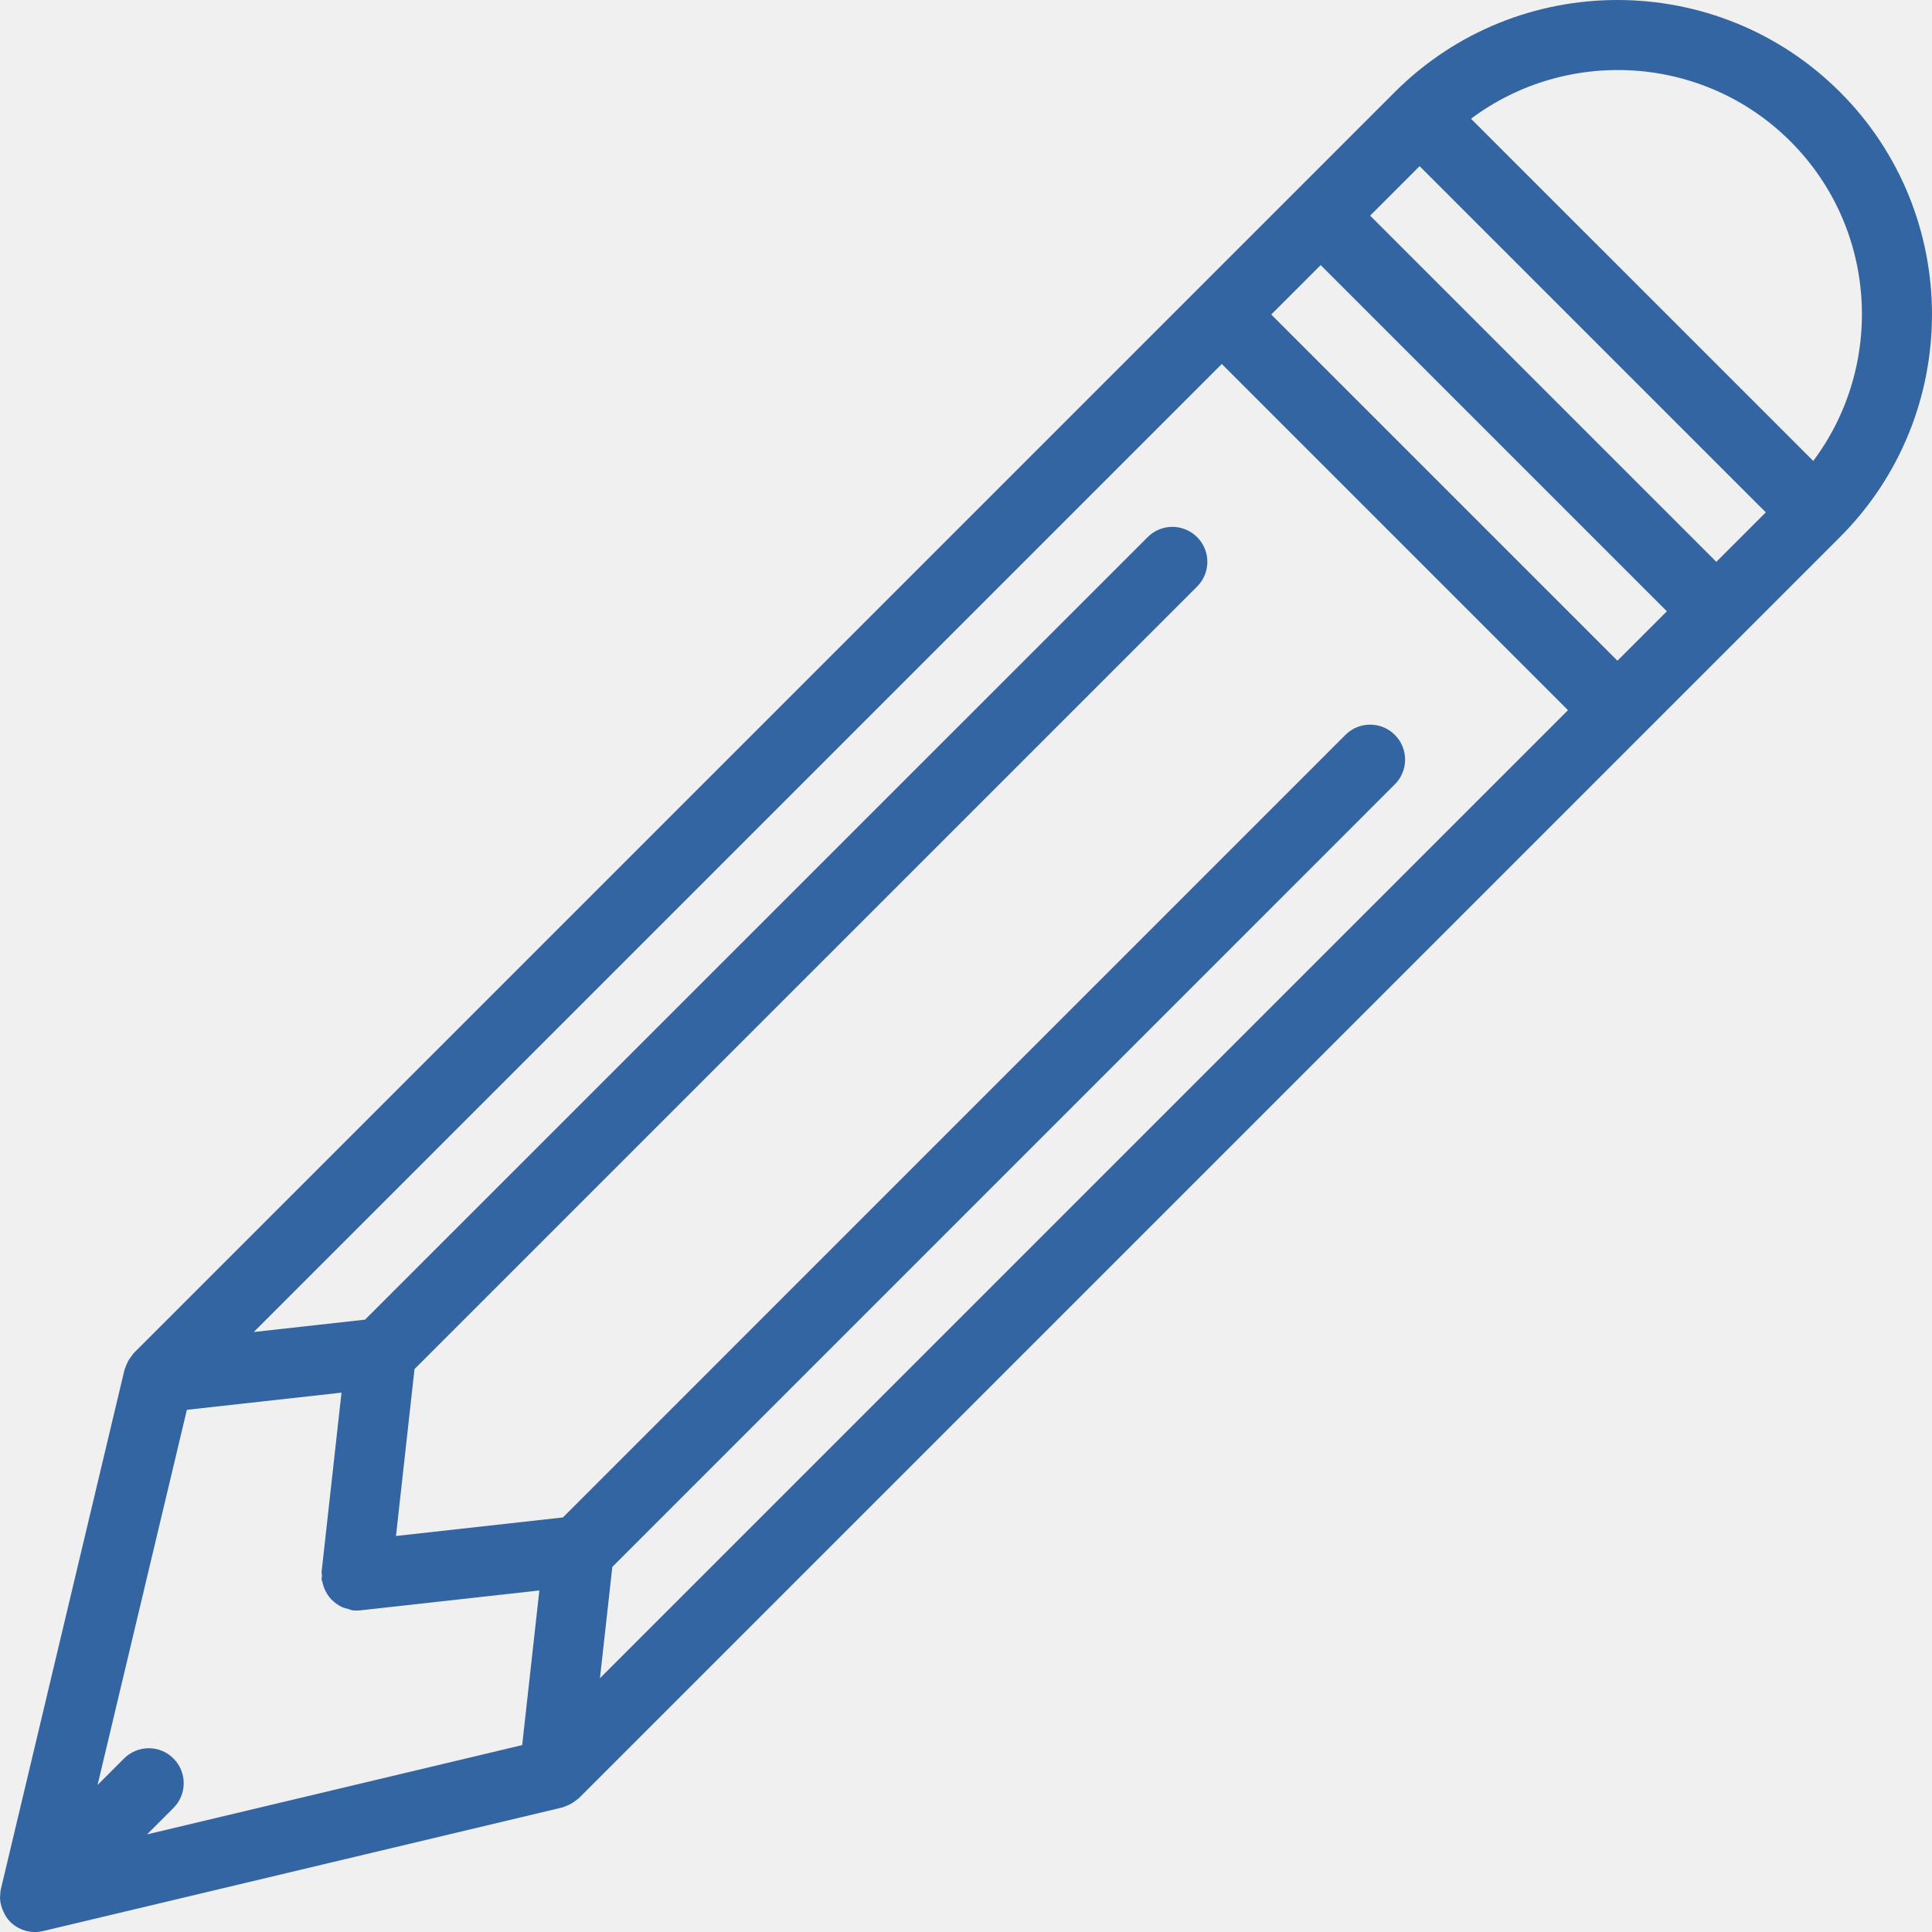
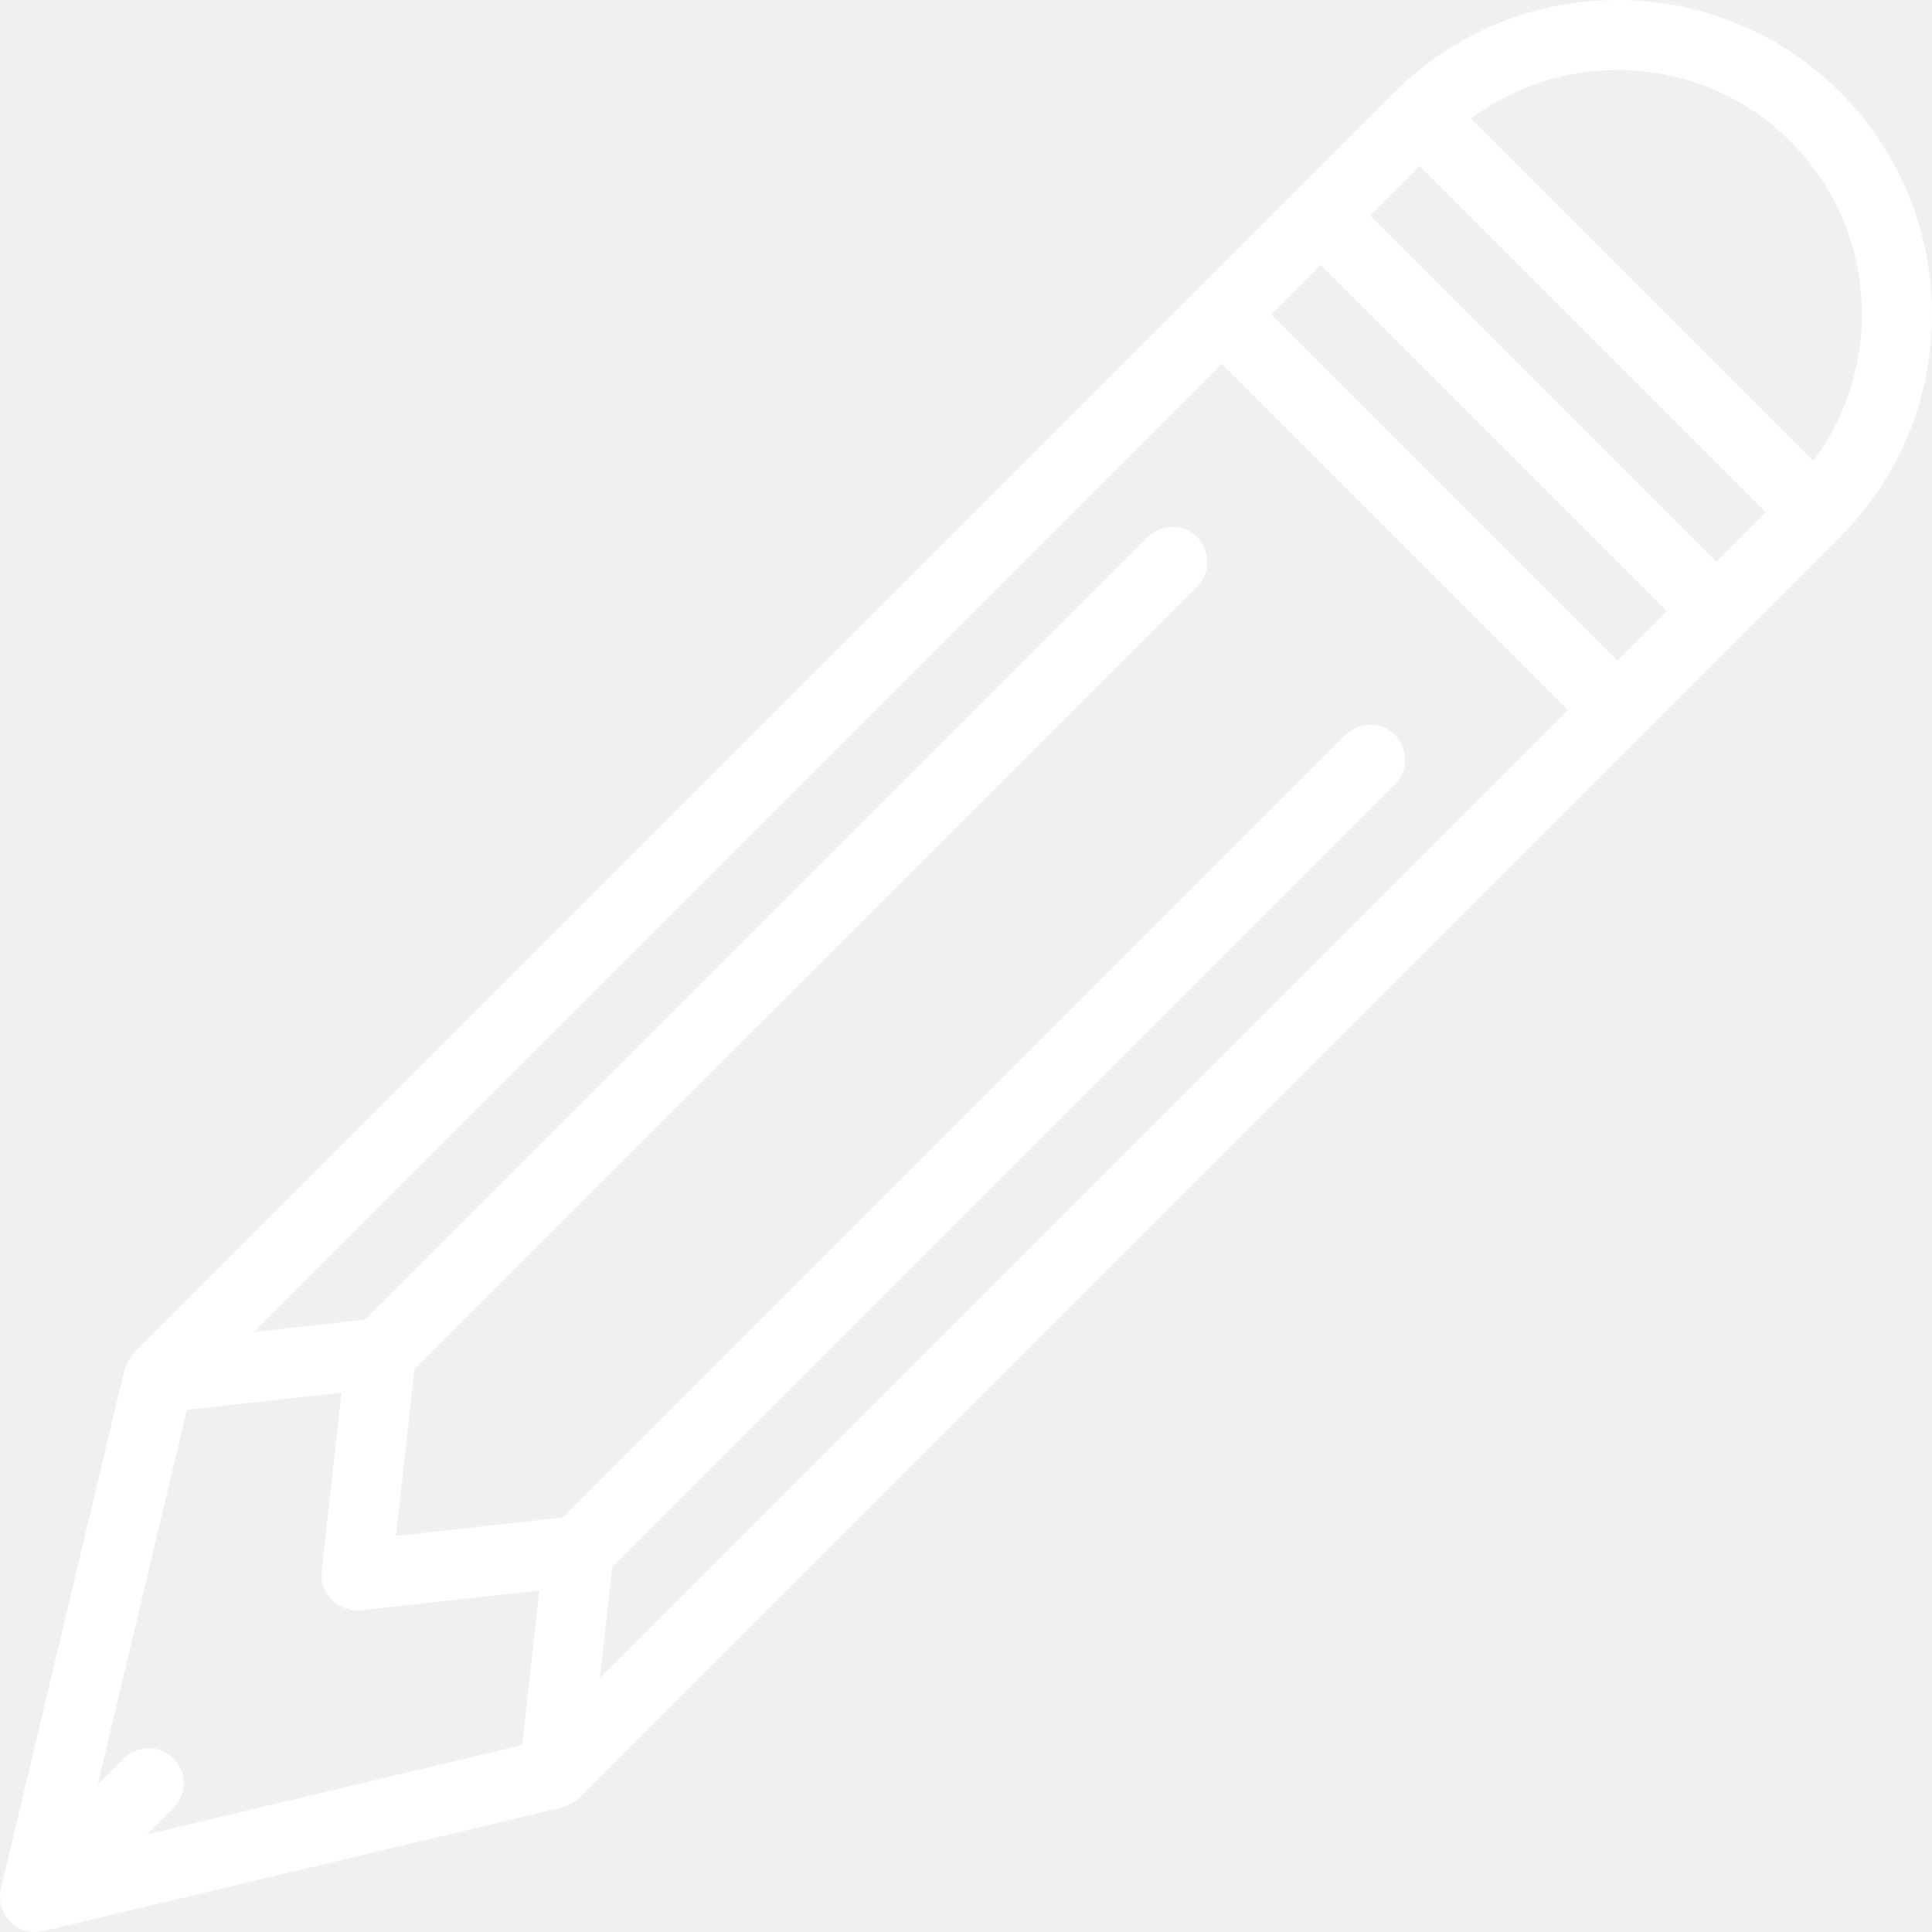
<svg xmlns="http://www.w3.org/2000/svg" version="1.1" id="Capa_1" x="0px" y="0px" viewBox="0 0 55.25 55.25" style="enable-background:new 0 0 55.25 55.25;" xml:space="preserve" width="512px" height="512px">
-   <path d="M52.618,2.631c-3.51-3.508-9.219-3.508-12.729,0L3.827,38.693C3.81,38.71,3.8,38.731,3.785,38.749  c-0.021,0.024-0.039,0.05-0.058,0.076c-0.053,0.074-0.094,0.153-0.125,0.239c-0.009,0.026-0.022,0.049-0.029,0.075  c-0.003,0.01-0.009,0.02-0.012,0.03l-3.535,14.85c-0.016,0.067-0.02,0.135-0.022,0.202C0.004,54.234,0,54.246,0,54.259  c0.001,0.114,0.026,0.225,0.065,0.332c0.009,0.025,0.019,0.047,0.03,0.071c0.049,0.107,0.11,0.21,0.196,0.296  c0.095,0.095,0.207,0.168,0.328,0.218c0.121,0.05,0.25,0.075,0.379,0.075c0.077,0,0.155-0.009,0.231-0.027l14.85-3.535  c0.027-0.006,0.051-0.021,0.077-0.03c0.034-0.011,0.066-0.024,0.099-0.039c0.072-0.033,0.139-0.074,0.201-0.123  c0.024-0.019,0.049-0.033,0.072-0.054c0.008-0.008,0.018-0.012,0.026-0.02l36.063-36.063C56.127,11.85,56.127,6.14,52.618,2.631z   M51.204,4.045c2.488,2.489,2.7,6.397,0.65,9.137l-9.787-9.787C44.808,1.345,48.716,1.557,51.204,4.045z M46.254,18.895l-9.9-9.9  l1.414-1.414l9.9,9.9L46.254,18.895z M4.961,50.288c-0.391-0.391-1.023-0.391-1.414,0L2.79,51.045l2.554-10.728l4.422-0.491  l-0.569,5.122c-0.004,0.038,0.01,0.073,0.01,0.11c0,0.038-0.014,0.072-0.01,0.11c0.004,0.033,0.021,0.06,0.028,0.092  c0.012,0.058,0.029,0.111,0.05,0.165c0.026,0.065,0.057,0.124,0.095,0.181c0.031,0.046,0.062,0.087,0.1,0.127  c0.048,0.051,0.1,0.094,0.157,0.134c0.045,0.031,0.088,0.06,0.138,0.084C9.831,45.982,9.9,46,9.972,46.017  c0.038,0.009,0.069,0.03,0.108,0.035c0.036,0.004,0.072,0.006,0.109,0.006c0,0,0.001,0,0.001,0c0,0,0.001,0,0.001,0h0.001  c0,0,0.001,0,0.001,0c0.036,0,0.073-0.002,0.109-0.006l5.122-0.569l-0.491,4.422L4.204,52.459l0.757-0.757  C5.351,51.312,5.351,50.679,4.961,50.288z M17.511,44.809L39.889,22.43c0.391-0.391,0.391-1.023,0-1.414s-1.023-0.391-1.414,0  L16.097,43.395l-4.773,0.53l0.53-4.773l22.38-22.378c0.391-0.391,0.391-1.023,0-1.414s-1.023-0.391-1.414,0L10.44,37.738  l-3.183,0.354L34.94,10.409l9.9,9.9L17.157,47.992L17.511,44.809z M49.082,16.067l-9.9-9.9l1.415-1.415l9.9,9.9L49.082,16.067z" fill="#3465a3" />
+   <path d="M52.618,2.631c-3.51-3.508-9.219-3.508-12.729,0L3.827,38.693C3.81,38.71,3.8,38.731,3.785,38.749  c-0.021,0.024-0.039,0.05-0.058,0.076c-0.053,0.074-0.094,0.153-0.125,0.239c-0.009,0.026-0.022,0.049-0.029,0.075  c-0.003,0.01-0.009,0.02-0.012,0.03l-3.535,14.85c-0.016,0.067-0.02,0.135-0.022,0.202C0.004,54.234,0,54.246,0,54.259  c0.001,0.114,0.026,0.225,0.065,0.332c0.009,0.025,0.019,0.047,0.03,0.071c0.049,0.107,0.11,0.21,0.196,0.296  c0.095,0.095,0.207,0.168,0.328,0.218c0.121,0.05,0.25,0.075,0.379,0.075c0.077,0,0.155-0.009,0.231-0.027l14.85-3.535  c0.027-0.006,0.051-0.021,0.077-0.03c0.034-0.011,0.066-0.024,0.099-0.039c0.072-0.033,0.139-0.074,0.201-0.123  c0.024-0.019,0.049-0.033,0.072-0.054c0.008-0.008,0.018-0.012,0.026-0.02l36.063-36.063C56.127,11.85,56.127,6.14,52.618,2.631z   M51.204,4.045c2.488,2.489,2.7,6.397,0.65,9.137l-9.787-9.787C44.808,1.345,48.716,1.557,51.204,4.045z M46.254,18.895l-9.9-9.9  l1.414-1.414l9.9,9.9L46.254,18.895z M4.961,50.288c-0.391-0.391-1.023-0.391-1.414,0L2.79,51.045l2.554-10.728l4.422-0.491  l-0.569,5.122c-0.004,0.038,0.01,0.073,0.01,0.11c0,0.038-0.014,0.072-0.01,0.11c0.004,0.033,0.021,0.06,0.028,0.092  c0.012,0.058,0.029,0.111,0.05,0.165c0.026,0.065,0.057,0.124,0.095,0.181c0.031,0.046,0.062,0.087,0.1,0.127  c0.048,0.051,0.1,0.094,0.157,0.134c0.045,0.031,0.088,0.06,0.138,0.084C9.831,45.982,9.9,46,9.972,46.017  c0.038,0.009,0.069,0.03,0.108,0.035c0.036,0.004,0.072,0.006,0.109,0.006c0,0,0.001,0,0.001,0c0,0,0.001,0,0.001,0h0.001  c0,0,0.001,0,0.001,0c0.036,0,0.073-0.002,0.109-0.006l5.122-0.569l-0.491,4.422L4.204,52.459l0.757-0.757  C5.351,51.312,5.351,50.679,4.961,50.288z M17.511,44.809L39.889,22.43c0.391-0.391,0.391-1.023,0-1.414s-1.023-0.391-1.414,0  L16.097,43.395l-4.773,0.53l0.53-4.773l22.38-22.378c0.391-0.391,0.391-1.023,0-1.414s-1.023-0.391-1.414,0L10.44,37.738  l-3.183,0.354L34.94,10.409l9.9,9.9L17.157,47.992L17.511,44.809z M49.082,16.067l-9.9-9.9l1.415-1.415l9.9,9.9L49.082,16.067z" fill="#FFFFFF" />
  <g>
</g>
  <g>
</g>
  <g>
</g>
  <g>
</g>
  <g>
</g>
  <g>
</g>
  <g>
</g>
  <g>
</g>
  <g>
</g>
  <g>
</g>
  <g>
</g>
  <g>
</g>
  <g>
</g>
  <g>
</g>
  <g>
</g>
</svg>
